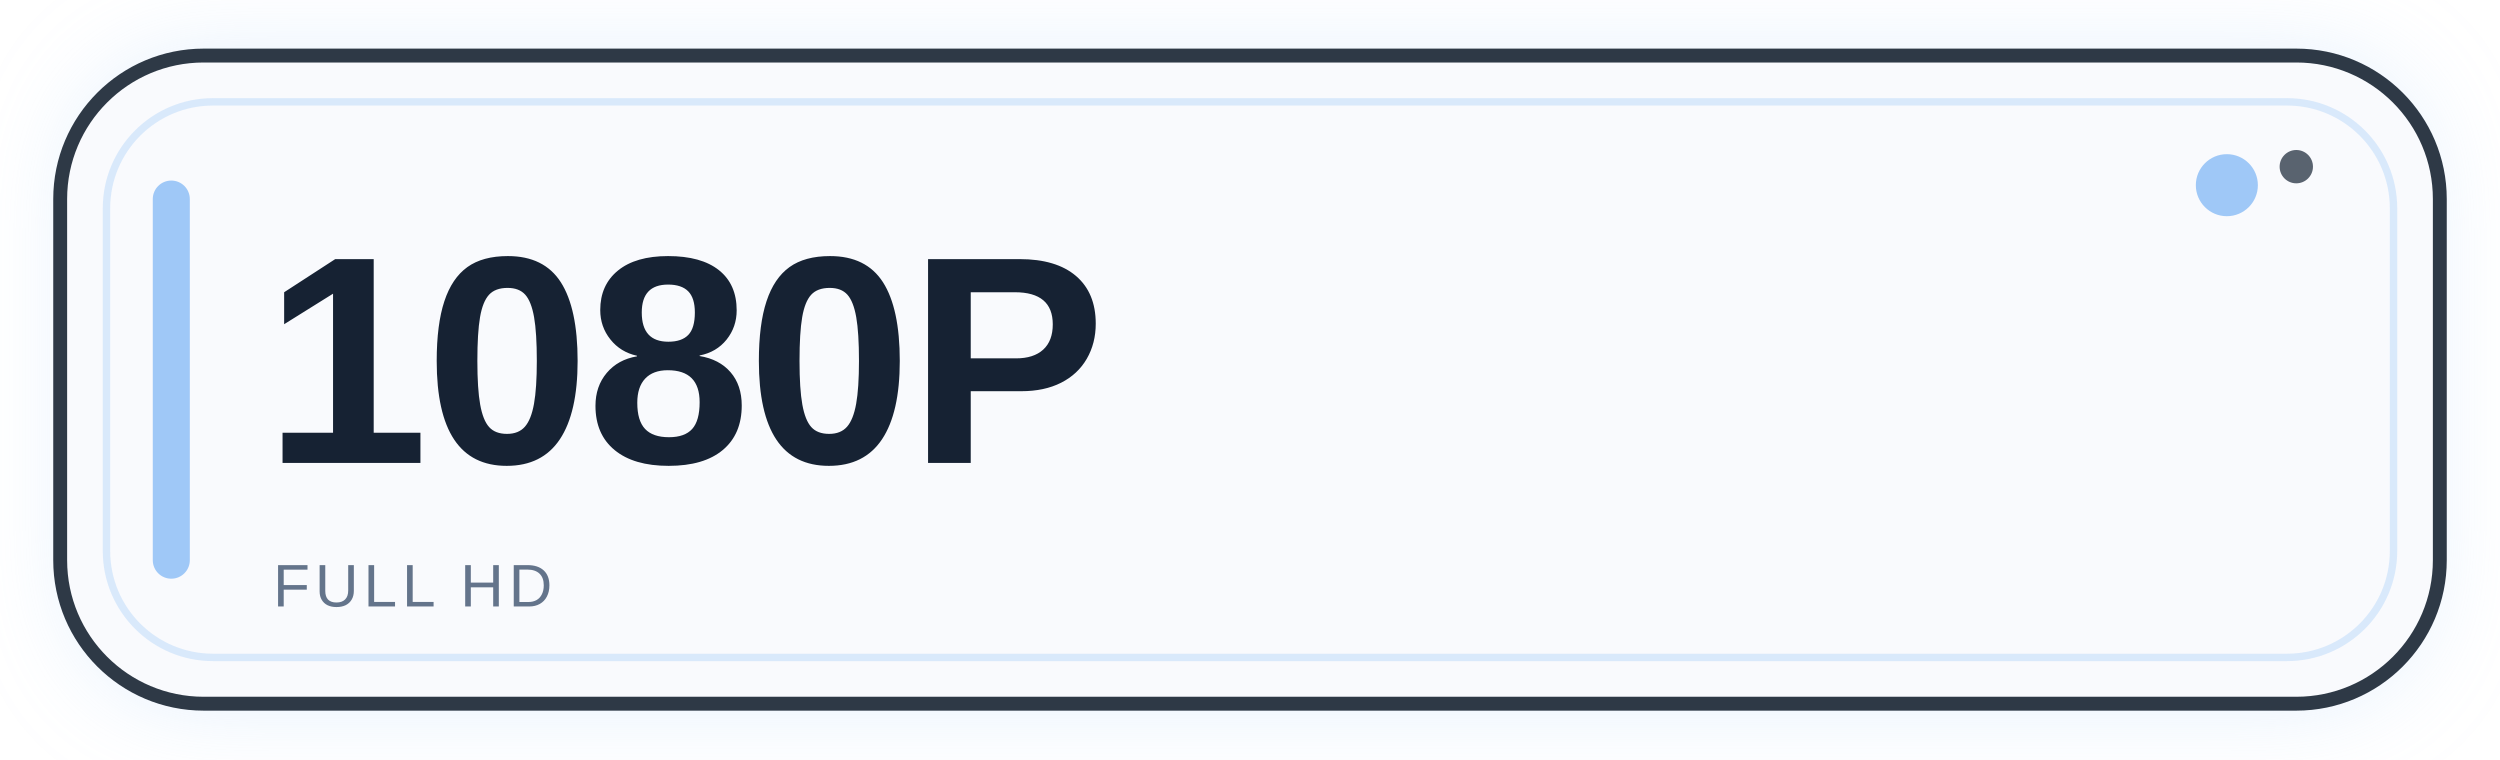
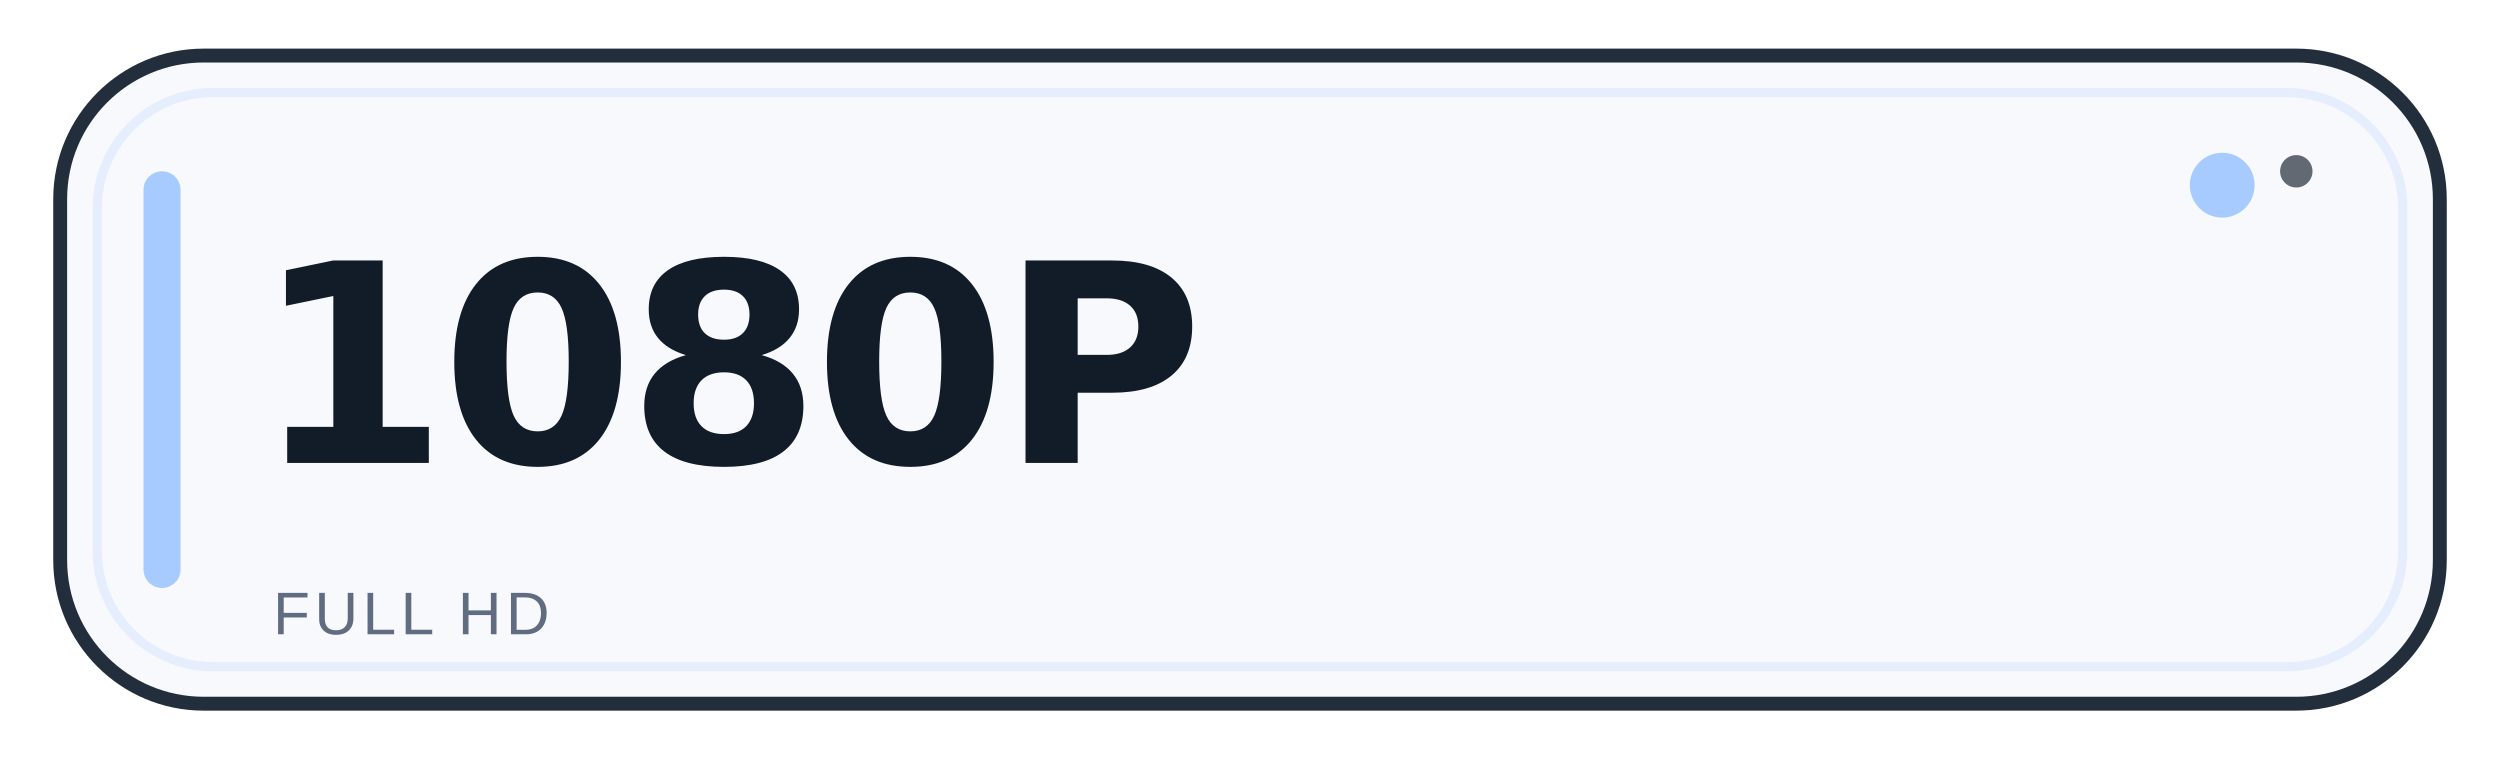
<svg xmlns="http://www.w3.org/2000/svg" width="540" height="164" viewBox="0 0 540 164" role="img" aria-label="1080P">
  <defs>
    <filter id="glow">
-       <feGaussianBlur stdDeviation="10" />
+       <feGaussianBlur stdDeviation="7" />
    </filter>
  </defs>
-   <rect x="15" y="11" width="510" height="142" rx="29" fill="#9FC8F7" opacity=".26" filter="url(#glow)" />
-   <rect x="13" y="12" width="514" height="140" rx="31" fill="#F9FAFD" stroke="#2E3946" stroke-width="3" />
-   <rect x="23" y="22" width="494" height="120" rx="23" fill="none" stroke="#9FC8F7" stroke-width="1.6" stroke-opacity=".35" />
-   <rect x="33" y="39" width="8" height="86" rx="4" fill="#9FC8F7" />
-   <circle cx="481" cy="40" r="6.7" fill="#9FC8F7" />
-   <circle cx="496" cy="36" r="3.6" fill="#162233" opacity=".7" />
-   <text x="57" y="100" font-family="Arial,DejaVu Sans,sans-serif" font-weight="800" font-size="64" fill="#162233" letter-spacing="-.8">1080P</text>
-   <text x="59" y="131" font-family="Arial,DejaVu Sans,sans-serif" font-size="13" letter-spacing="1.1" fill="#64748B">FULL HD</text>
+   <rect x="29" y="27" width="482" height="110" rx="31" fill="#A7CAFF" opacity=".16" filter="url(#glow)" />
+   <rect x="13" y="12" width="514" height="140" rx="31" fill="#F8F9FC" stroke="#232E3C" stroke-width="3" />
+   <rect x="21" y="20" width="498" height="124" rx="25" fill="none" stroke="#A7CAFF" stroke-opacity=".22" stroke-width="2" />
+   <rect x="31" y="37" width="8" height="90" rx="4" fill="#A7CAFF" />
+   <circle cx="480" cy="40" r="7" fill="#A7CAFF" />
+   <circle cx="496" cy="37" r="3.5" fill="#121C28" opacity=".65" />
+   <text x="55" y="100" font-size="60" letter-spacing="-1.5" font-family="DejaVu Sans,Arial,sans-serif" font-weight="800" fill="#121C28">1080P</text>
+   <text x="59" y="137" font-size="13" letter-spacing="1" font-family="Arial,sans-serif" fill="#606C80">FULL HD</text>
</svg>
